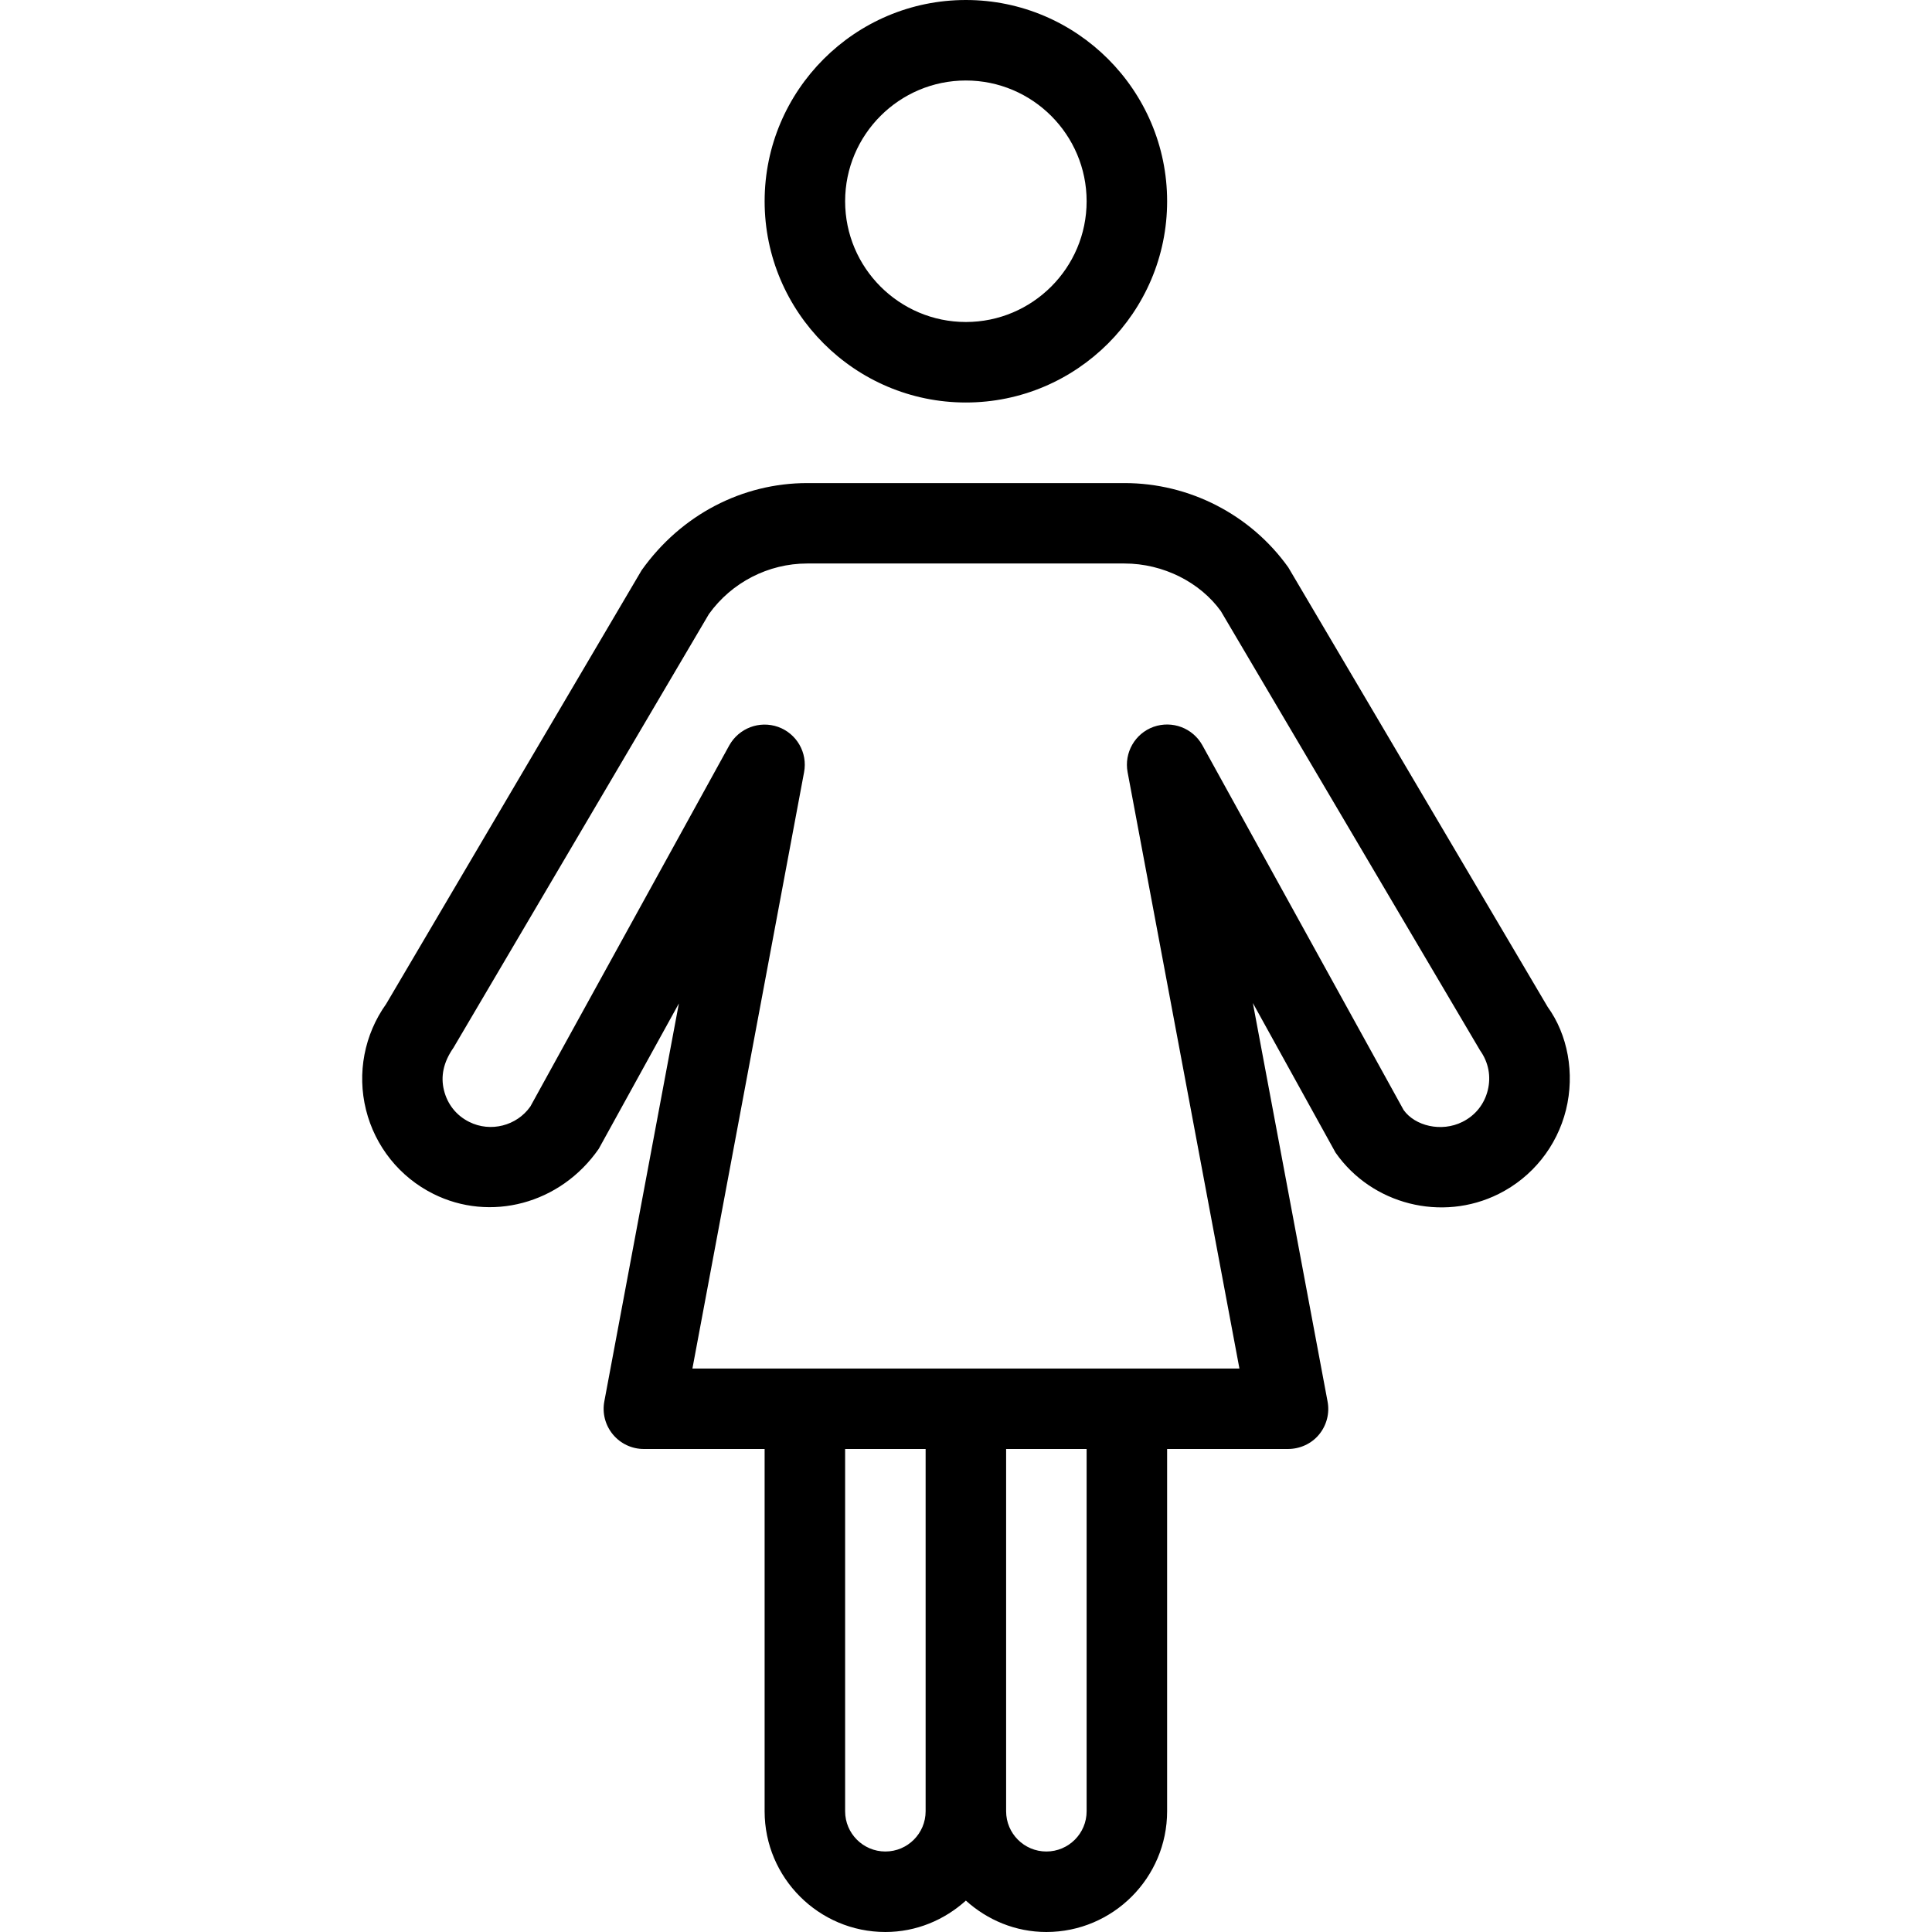
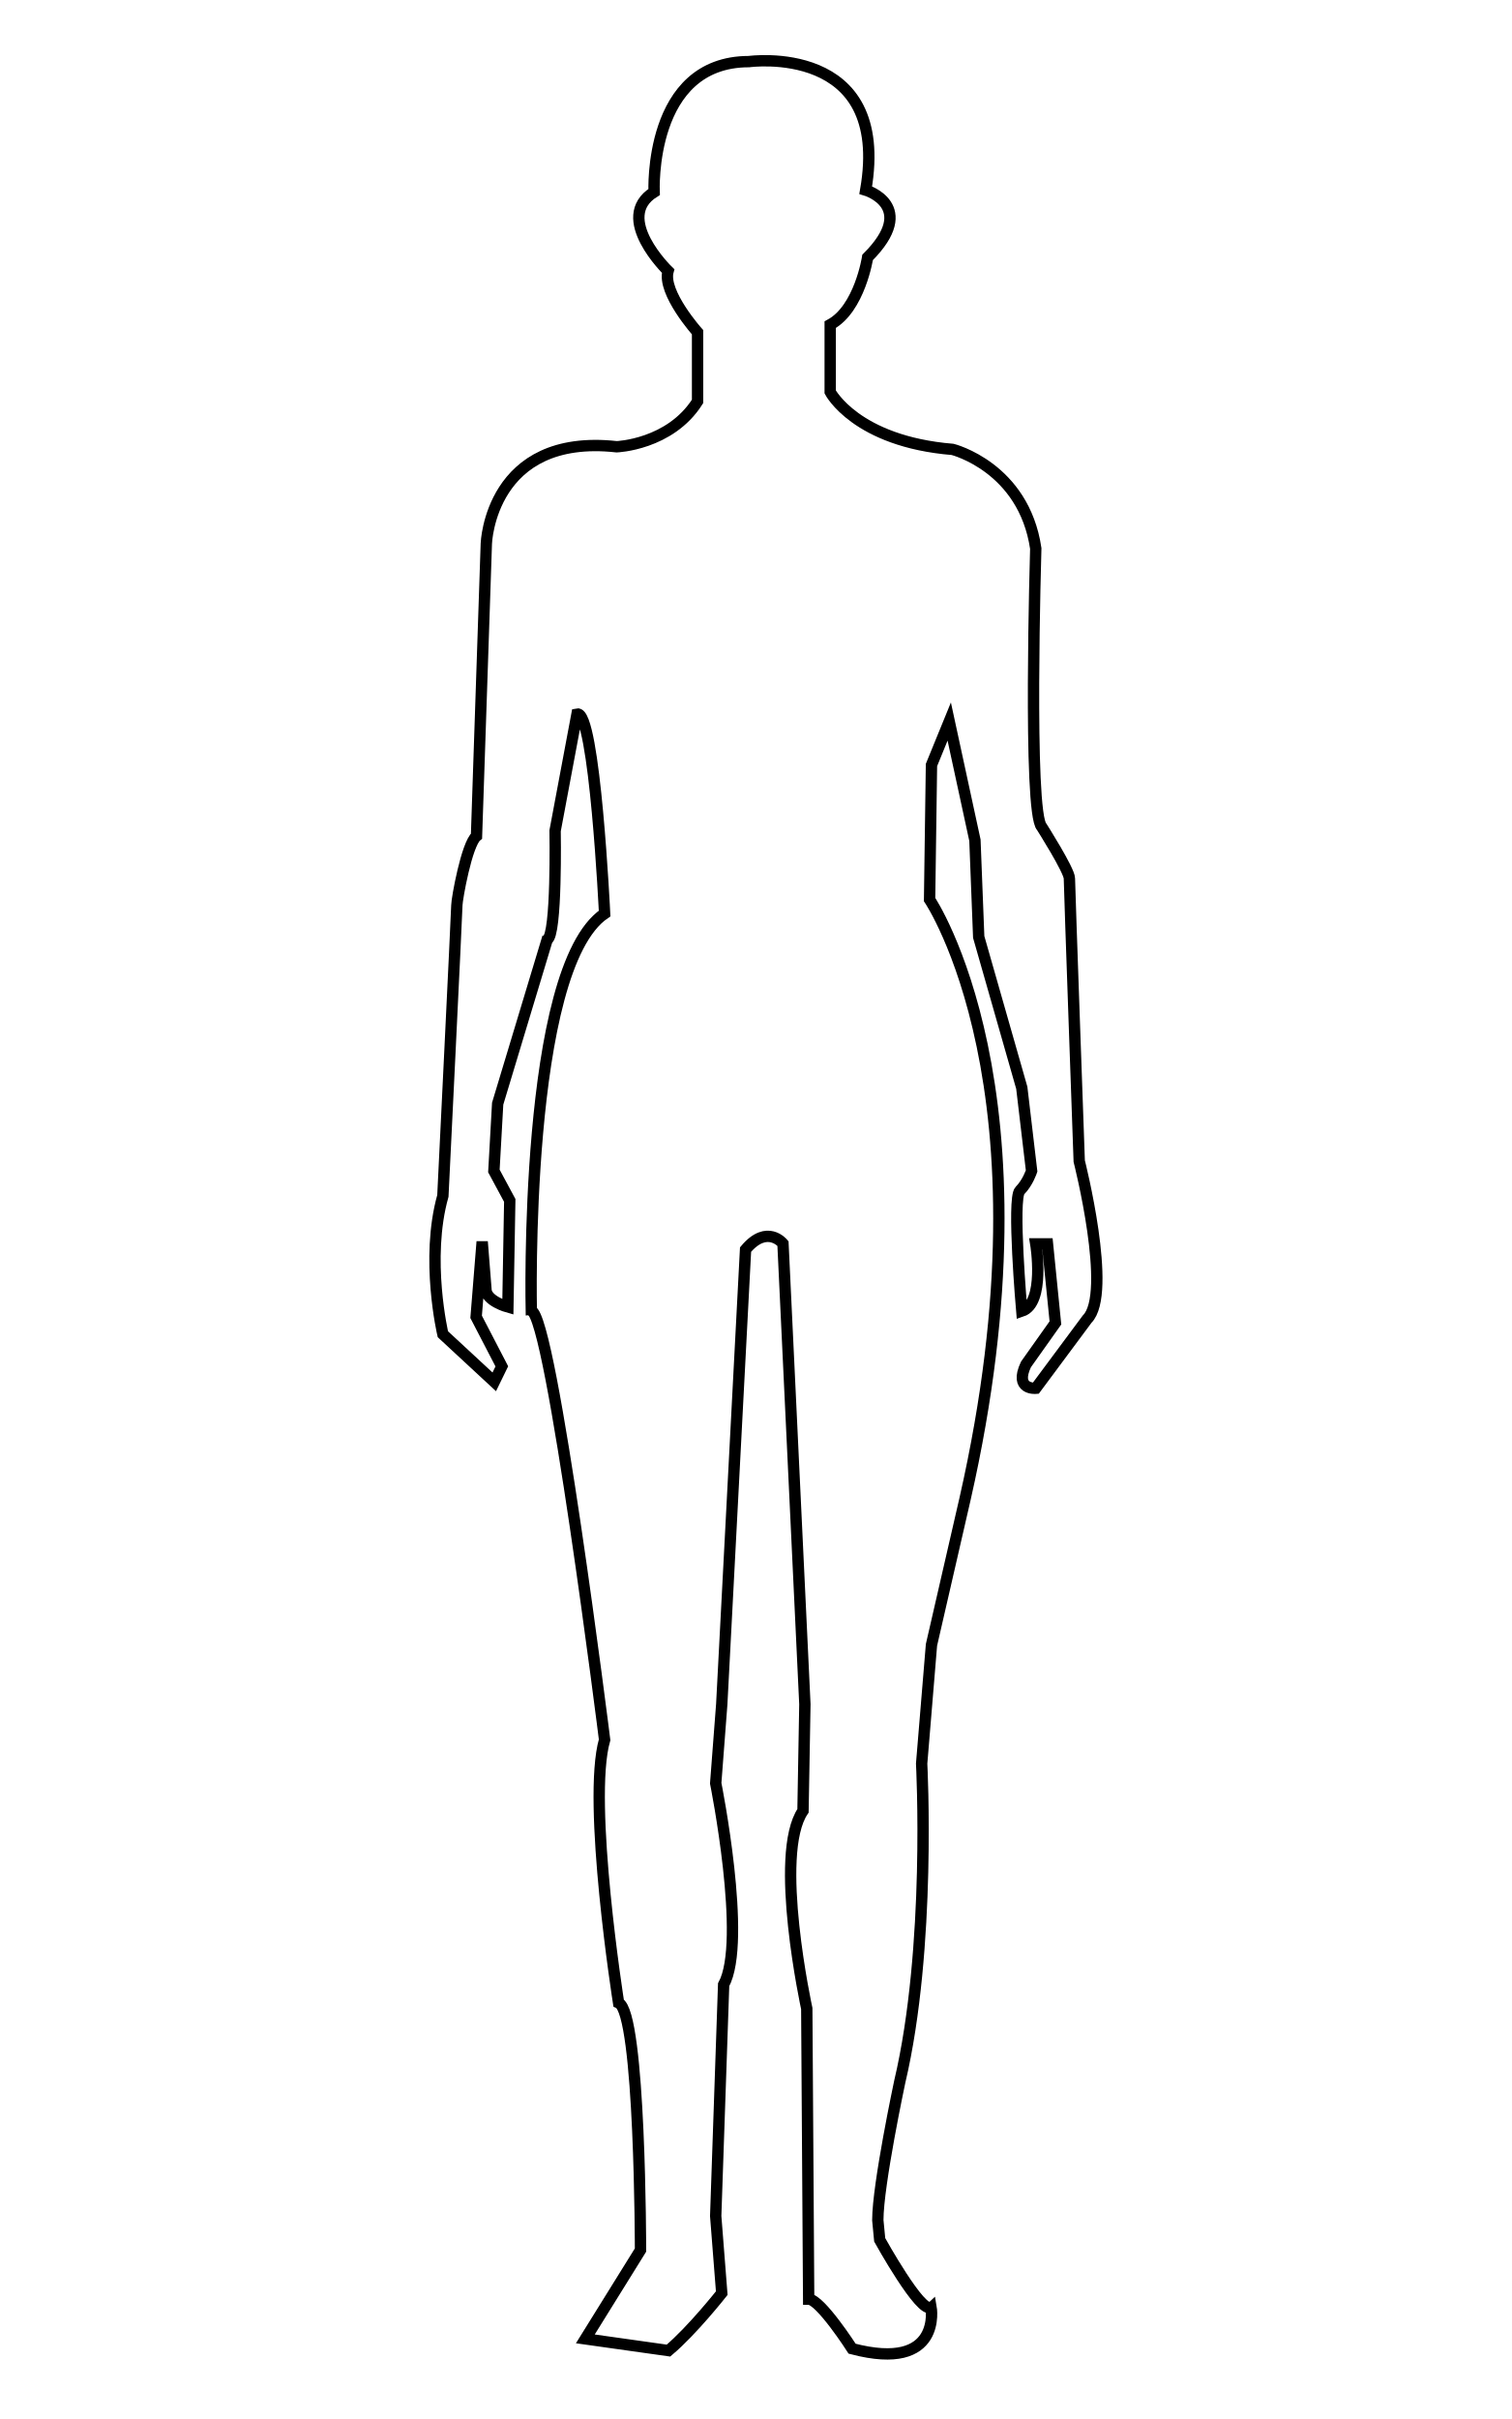
- <svg xmlns="http://www.w3.org/2000/svg" version="1.1" id="Layer_1" x="0px" y="0px" viewBox="0 0 512 512" style="enable-background:new 0 0 512 512;" xml:space="preserve">
-   <g>
-     <g>
-       <g>
-         <path d="M410.143,266.837l-68.736-116.48c-9.984-13.995-26.219-22.336-43.392-22.336H213.94     c-17.173,0-33.408,8.341-43.904,23.104l-67.691,114.923c-5.803,8.128-7.765,18.347-5.355,28.053     c2.411,9.707,8.917,17.835,17.856,22.293c15.019,7.509,33.6,2.773,43.819-11.925l21.248-38.549l-19.755,105.429     c-0.597,3.136,0.235,6.336,2.261,8.789s5.035,3.861,8.213,3.861h32v96c0,17.643,14.357,32,32,32c8.213,0,15.659-3.2,21.333-8.32     c5.675,5.12,13.12,8.32,21.333,8.32c17.643,0,32-14.357,32-32v-96h32c3.179,0,6.229-1.365,8.256-3.819     c2.027-2.453,2.859-5.675,2.261-8.789L332.02,265.813l21.909,39.637c9.6,13.76,28.181,18.475,43.221,10.965     c8.939-4.459,15.445-12.587,17.856-22.293C417.396,284.416,415.455,274.176,410.143,266.837z M245.3,480     c0,5.888-4.779,10.667-10.667,10.667s-10.667-4.779-10.667-10.667v-96H245.3V480z M287.967,480     c0,5.888-4.779,10.667-10.667,10.667s-10.667-4.779-10.667-10.667v-96h21.333V480z M394.271,288.939     c-0.917,3.691-3.285,6.656-6.699,8.363c-5.611,2.816-12.608,1.067-15.595-3.136l-53.333-96.661     c-2.539-4.565-7.979-6.635-12.949-4.885c-4.928,1.771-7.829,6.869-6.869,12.011l29.632,158.037h-144.96l29.589-158.016     c0.981-5.163-1.941-10.24-6.869-12.011c-4.949-1.749-10.389,0.32-12.949,4.885l-52.715,95.701     c-3.605,5.141-10.56,6.912-16.192,4.096c-3.413-1.685-5.781-4.672-6.699-8.363c-0.917-3.691-0.192-7.424,2.517-11.307     l67.691-114.923c6.016-8.384,15.744-13.397,26.048-13.397h84.075c10.325,0,20.053,5.013,25.536,12.608l68.736,116.48     C394.463,281.515,395.188,285.248,394.271,288.939z" />
-         <path d="M255.967,106.667c29.397,0,53.333-23.936,53.333-53.333S285.364,0,255.967,0s-53.333,23.936-53.333,53.333     S226.57,106.667,255.967,106.667z M255.967,21.333c17.643,0,32,14.357,32,32c0,17.643-14.357,32-32,32s-32-14.357-32-32     C223.967,35.691,238.324,21.333,255.967,21.333z" />
-       </g>
-     </g>
-   </g>
-   <g>
- </g>
-   <g>
- </g>
-   <g>
- </g>
-   <g>
- </g>
-   <g>
- </g>
-   <g>
- </g>
-   <g>
- </g>
-   <g>
- </g>
-   <g>
- </g>
-   <g>
- </g>
-   <g>
- </g>
-   <g>
- </g>
-   <g>
- </g>
-   <g>
- </g>
-   <g>
- </g>
+ <svg xmlns="http://www.w3.org/2000/svg" version="1.1" id="Layer_1" x="0px" y="0px" viewBox="0 0 400 640" style="enable-background:new 0 0 400 640;" xml:space="preserve">
+   <style type="text/css">
+ 	.st0{fill:none;stroke:#000000;stroke-width:3;stroke-miterlimit:10;}
+ </style>
+   <path class="st0" d="M130.8,365.6l-13.6-12.6c0,0-4.7-19.9,0-36.6c0,0,3.7-75.3,3.7-76.9s2.6-16.2,5.2-18.3l2.6-77.4  c0,0,1-29.3,34.5-25.6c0,0,14.1-0.5,21.4-12V87.9c0,0-9.4-10.5-7.8-16.2c0,0-14.6-14.1-3.7-20.9c0,0-1.6-34.5,25.1-34.5  c0,0,37.7-5.2,30.9,34c0,0,14.1,4.2,0.5,17.8c0,0-2.1,13.6-9.9,17.8v17.8c0,0,6.8,13.1,32.4,15.2c0,0,18.8,4.7,22,26.2  c0,0-2.1,70.1,1.6,73.7c0,0,7.3,11.5,7.3,13.6s2.6,74.8,2.6,74.8s8.9,35,2.1,41.8l-13.6,18.3c0,0-5.8,0.5-2.6-6.3l7.8-11l-2.1-20.9  h-3.1c0,0,2.6,15.7-3.7,17.8c0,0-2.6-29.8-0.5-31.9s3.1-5.2,3.1-5.2l-2.6-22L259,247.9l-1-25.6l-6.8-31.4l-4.7,11.5l-0.5,35.6  c0,0,34,50.2,9.4,158.5l-8.9,38.7l-2.6,31.4c0,0,2.6,48.6-5.8,84.2c0,0-5.8,27.2-5.8,36.6l0.5,5.2c0,0,11,19.9,13.6,17.8  c0,0,3.1,17.3-20.9,11c0,0-8.4-13.1-11.5-13.1l-0.5-76.9c0,0-8.9-40.8-1-52.3l0.5-28.2L207.2,329c0,0-4.2-5.2-9.9,1.6L191,450.9  l-1.6,20.9c0,0,8.4,41.8,2.1,53.3l-2.1,61.2l1.6,20.4c0,0-7.8,9.9-14.1,15.2l-22-3.1l14.6-23.5c0,0,0-62.8-5.8-65.4  c0,0-8.4-53.3-3.7-69.6c0,0-14.1-112.5-19.4-113.5c0,0-2.1-90.5,19.4-105.1c0,0-2.6-53.9-7.3-52.8l-5.8,30.9c0,0,0.5,27.7-2.1,28.8  l-13.1,43.4l-1,17.8l4.2,7.8l-0.5,28.2c0,0-5.8-1.6-5.8-4.7l-1-12.6l-1.6,19.9l6.8,13.1L130.8,365.6z" />
</svg>
